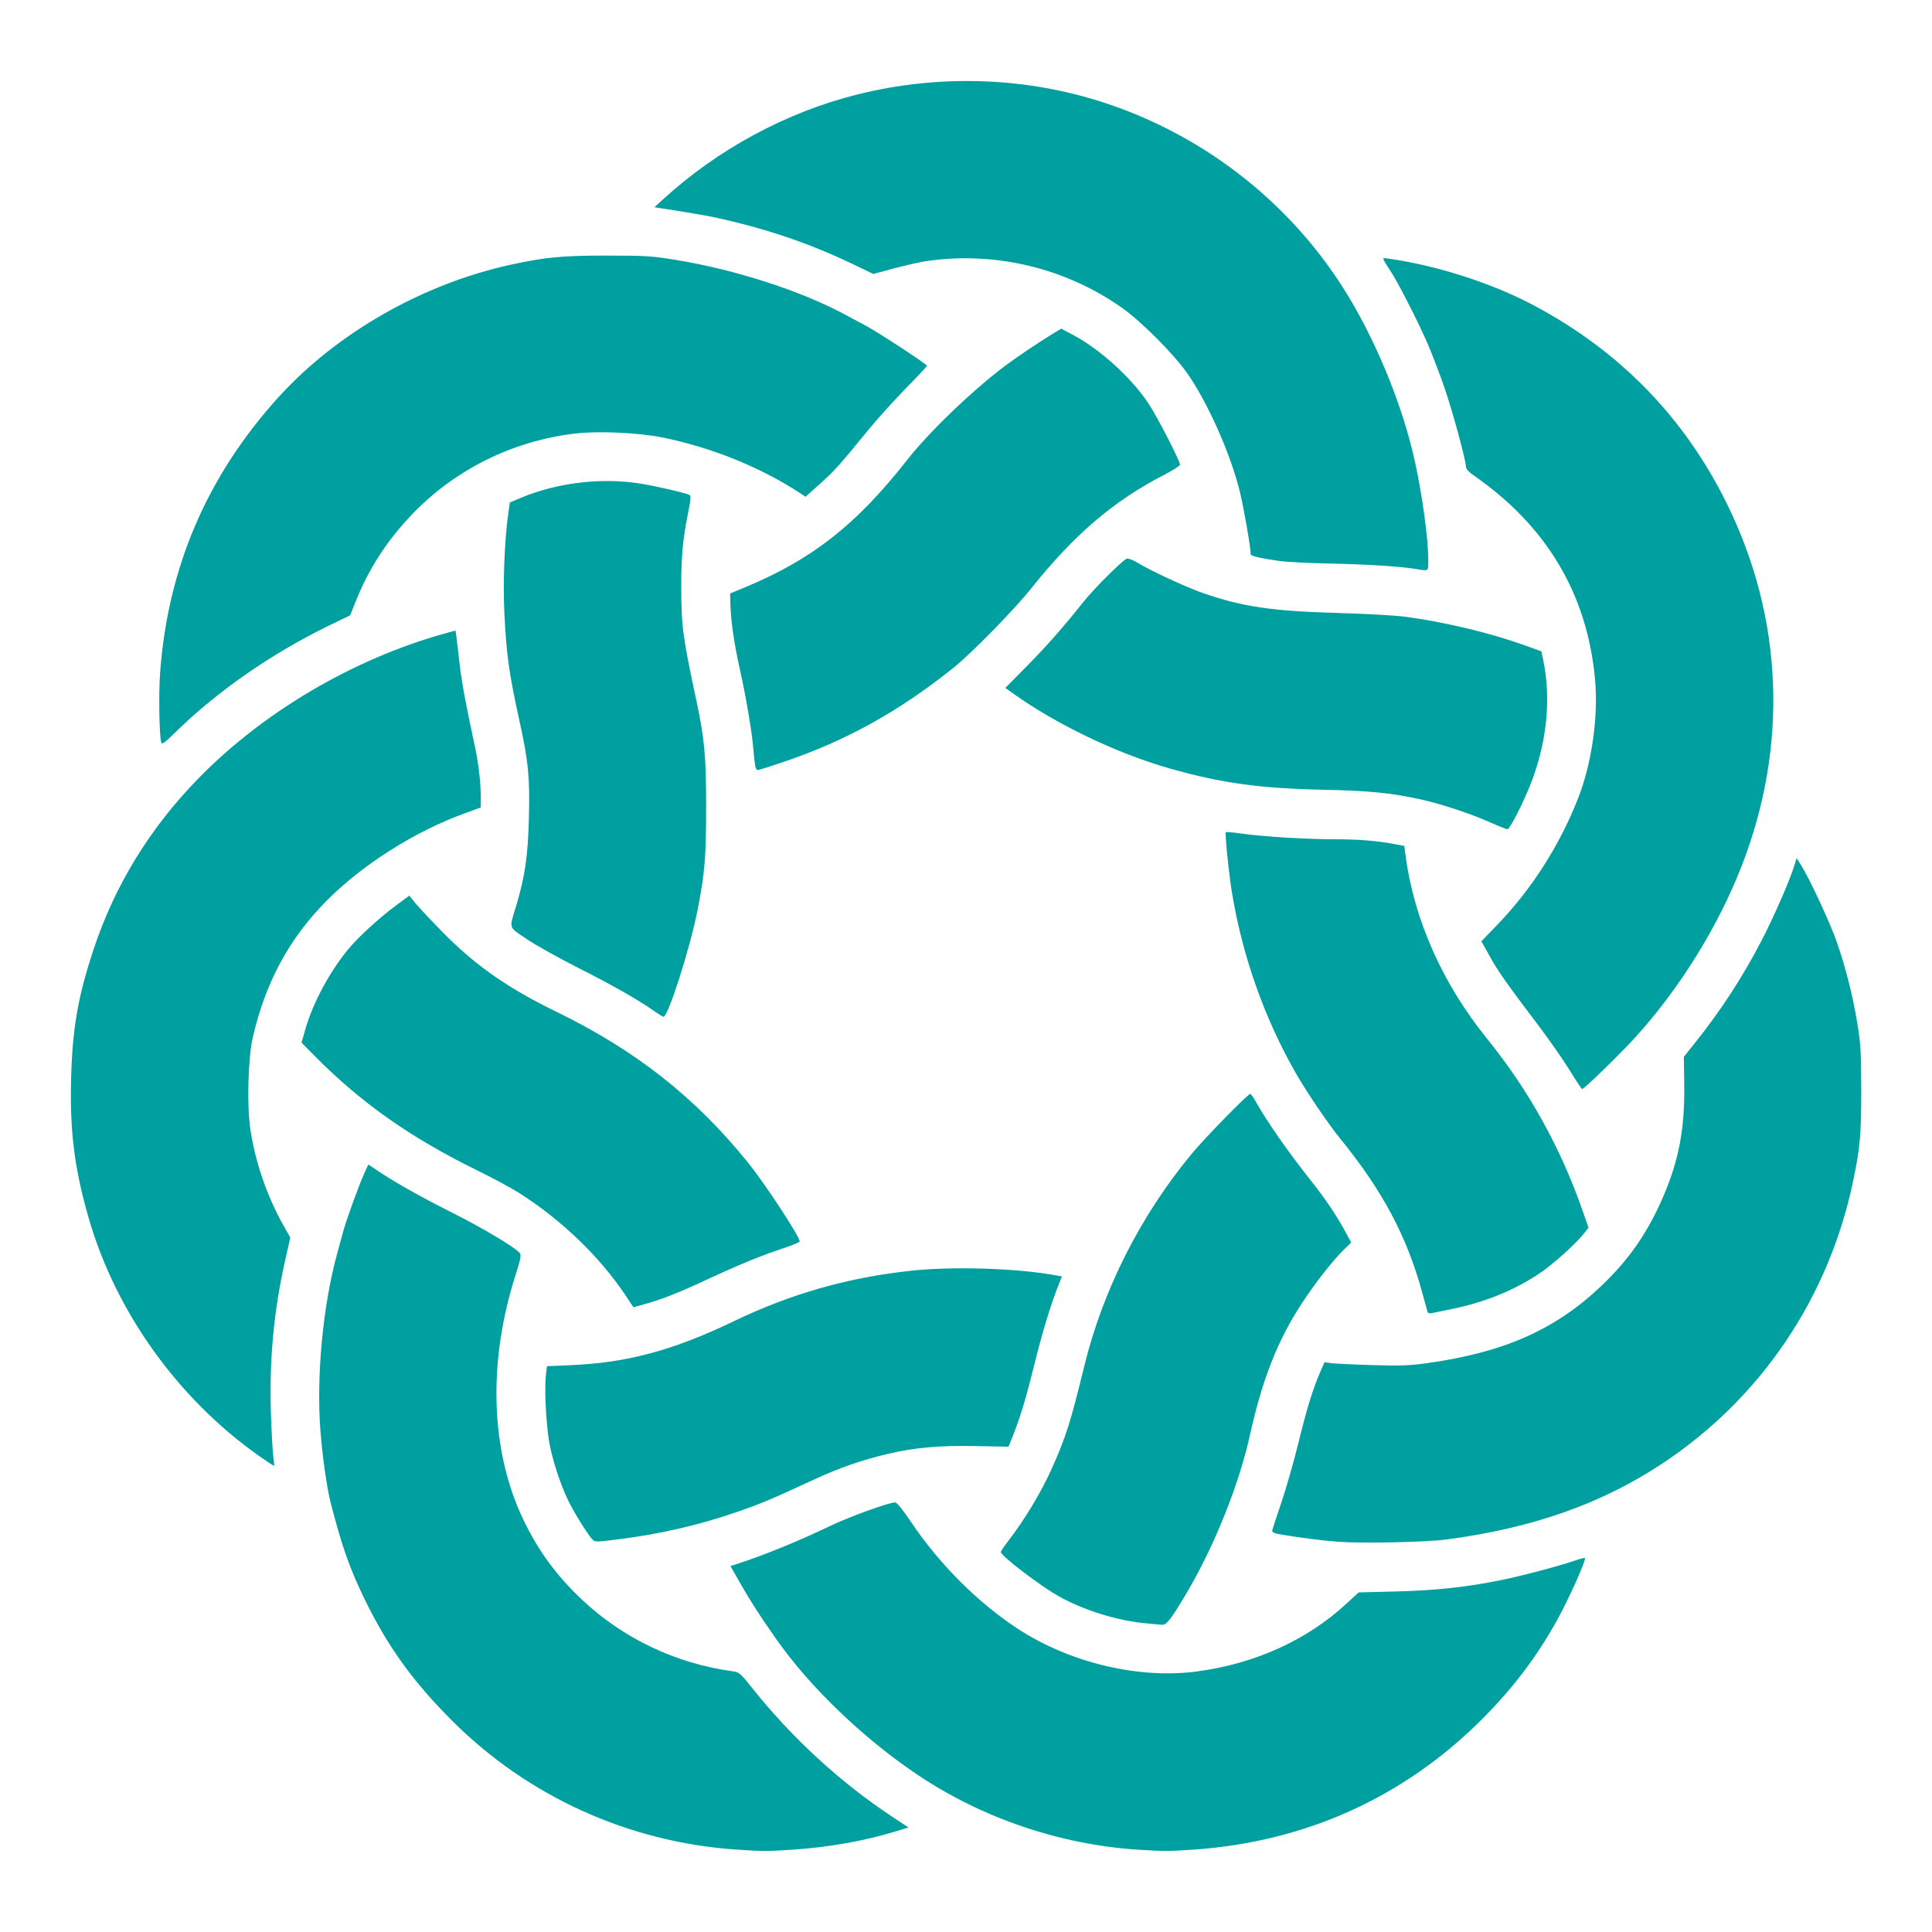
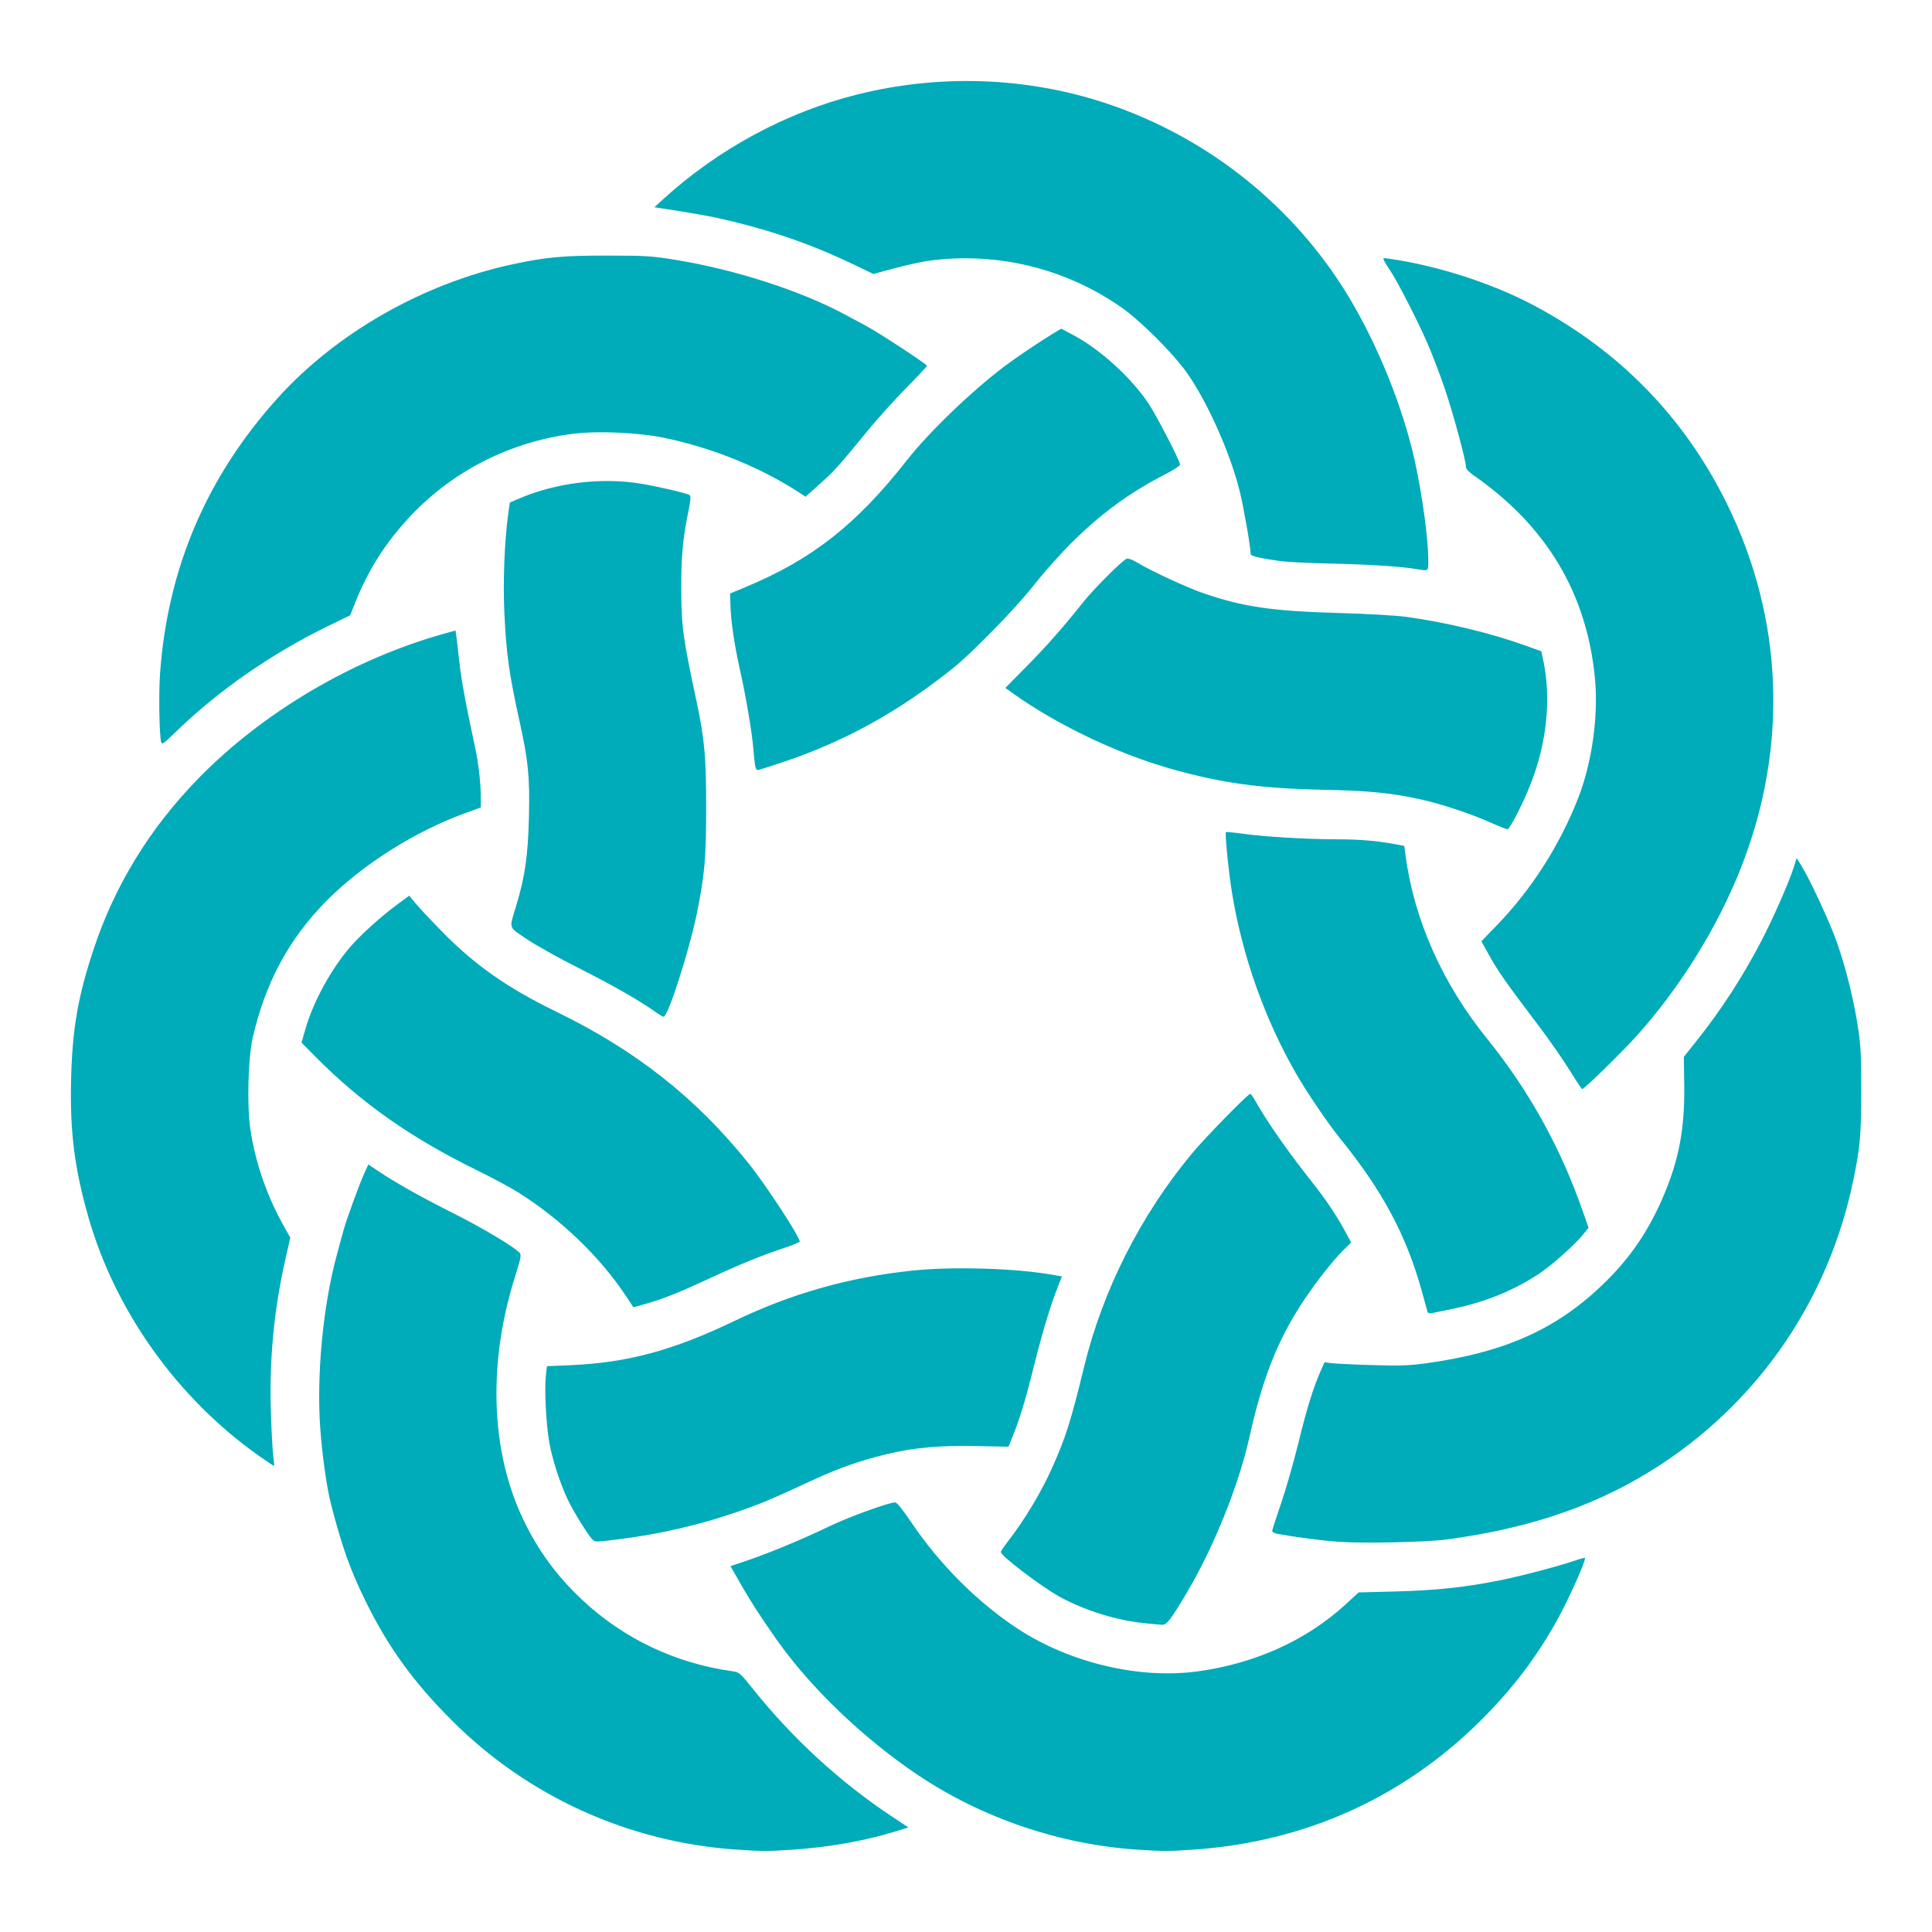
<svg xmlns="http://www.w3.org/2000/svg" width="7cm" height="7cm" viewBox="0 0 70 70" version="1.1" id="svg8">
  <defs id="defs2" />
  <g id="layer1" transform="translate(160.9852,-261.8588)">
-     <path style="fill:#00a0a0;fill-opacity:1;stroke-width:0.057" d="m -134.345,328.871 c -3.886,-0.277 -7.515,-1.926 -10.252,-4.66 -1.427,-1.425 -2.347,-2.703 -3.18,-4.415 -0.537,-1.104 -0.826,-1.924 -1.223,-3.473 -0.144,-0.562 -0.307,-1.707 -0.379,-2.676 -0.146,-1.942 0.097,-4.493 0.605,-6.348 0.081,-0.297 0.184,-0.674 0.227,-0.836 0.106,-0.395 0.571,-1.674 0.758,-2.084 l 0.15,-0.329 0.285,0.192 c 0.665,0.448 1.56,0.954 2.747,1.552 1.153,0.581 2.278,1.254 2.457,1.468 0.057,0.069 0.027,0.219 -0.157,0.797 -1.01,3.16 -0.91,6.36 0.277,8.847 0.538,1.128 1.208,2.043 2.133,2.913 1.496,1.407 3.383,2.305 5.446,2.592 0.252,0.035 0.282,0.06 0.75,0.646 1.422,1.78 3.153,3.371 5.01,4.603 l 0.621,0.412 -0.485,0.148 c -1.122,0.342 -2.388,0.566 -3.704,0.656 -0.899,0.061 -1.144,0.061 -2.085,-0.007 z m 14.547,0.003 c -2.798,-0.19 -5.591,-1.14 -7.914,-2.692 -1.976,-1.32 -3.922,-3.186 -5.148,-4.935 -0.597,-0.852 -0.904,-1.326 -1.26,-1.947 l -0.4,-0.699 0.159,-0.051 c 1.002,-0.32 2.269,-0.834 3.455,-1.404 0.689,-0.331 2.134,-0.854 2.354,-0.852 0.063,6.1e-4 0.27,0.254 0.567,0.697 1.039,1.548 2.448,2.955 3.907,3.901 1.877,1.217 4.36,1.805 6.454,1.528 2.093,-0.277 3.981,-1.129 5.403,-2.44 l 0.461,-0.425 1.361,-0.035 c 1.446,-0.037 2.529,-0.154 3.794,-0.41 0.759,-0.154 2.111,-0.511 2.686,-0.709 0.185,-0.064 0.346,-0.107 0.358,-0.095 0.058,0.059 -0.595,1.515 -1.025,2.285 -0.745,1.333 -1.585,2.438 -2.71,3.564 -2.821,2.823 -6.378,4.434 -10.424,4.718 -0.902,0.063 -1.143,0.063 -2.078,0 z m 0.289,-8.204 c -1.02,-0.098 -2.214,-0.472 -3.113,-0.974 -0.667,-0.373 -2.101,-1.467 -2.101,-1.604 0,-0.03 0.111,-0.198 0.246,-0.372 0.61,-0.784 1.221,-1.799 1.616,-2.686 0.496,-1.114 0.673,-1.674 1.156,-3.658 0.676,-2.776 2.042,-5.477 3.905,-7.722 0.479,-0.577 2.03,-2.164 2.116,-2.163 0.023,5e-5 0.117,0.135 0.208,0.299 0.389,0.699 1.184,1.835 2,2.861 0.498,0.626 0.919,1.249 1.22,1.807 l 0.227,0.42 -0.26,0.253 c -0.405,0.394 -1.054,1.223 -1.537,1.964 -0.876,1.344 -1.426,2.744 -1.876,4.777 -0.397,1.792 -1.294,4.026 -2.293,5.71 -0.556,0.937 -0.723,1.155 -0.879,1.146 -0.07,-0.003 -0.356,-0.03 -0.636,-0.057 z m 6.996,-2.951 c -0.573,-0.042 -1.474,-0.159 -2.132,-0.275 -0.174,-0.031 -0.253,-0.072 -0.245,-0.128 0.007,-0.045 0.153,-0.497 0.326,-1.003 0.173,-0.507 0.457,-1.497 0.629,-2.201 0.308,-1.254 0.53,-1.969 0.803,-2.588 l 0.137,-0.309 0.242,0.033 c 0.133,0.018 0.793,0.05 1.467,0.07 0.99,0.03 1.36,0.019 1.936,-0.06 2.832,-0.384 4.712,-1.213 6.398,-2.821 1.001,-0.955 1.677,-1.935 2.236,-3.24 0.562,-1.313 0.776,-2.454 0.754,-4.021 l -0.014,-1.026 0.46,-0.578 c 0.898,-1.127 1.675,-2.326 2.355,-3.633 0.424,-0.815 1.01,-2.151 1.169,-2.663 l 0.102,-0.328 0.17,0.272 c 0.311,0.498 1.047,2.085 1.288,2.777 0.324,0.931 0.592,2.001 0.75,2.989 0.114,0.713 0.132,1.035 0.133,2.363 8.06e-4,1.621 -0.041,2.087 -0.293,3.298 -0.884,4.241 -3.347,7.883 -6.93,10.249 -2.206,1.457 -4.693,2.33 -7.807,2.742 -0.747,0.099 -3.048,0.146 -3.931,0.081 z m -27.026,-0.101 c -0.184,-0.209 -0.685,-1.024 -0.876,-1.427 -0.281,-0.592 -0.569,-1.487 -0.672,-2.089 -0.111,-0.648 -0.175,-1.88 -0.123,-2.369 l 0.04,-0.375 0.836,-0.035 c 2.073,-0.087 3.735,-0.534 5.959,-1.604 2.061,-0.991 4.135,-1.579 6.435,-1.823 1.456,-0.154 3.713,-0.089 5.064,0.146 l 0.368,0.064 -0.118,0.294 c -0.291,0.727 -0.589,1.708 -0.909,2.998 -0.308,1.241 -0.511,1.899 -0.817,2.649 l -0.093,0.229 -1.149,-0.023 c -1.347,-0.027 -2.233,0.051 -3.201,0.278 -0.962,0.226 -1.786,0.513 -2.722,0.946 -1.536,0.712 -1.892,0.861 -2.741,1.155 -1.404,0.486 -2.828,0.814 -4.353,1.003 -0.818,0.102 -0.82,0.102 -0.926,-0.019 z m -12.062,-3.009 c -2.94,-2.074 -5.194,-5.222 -6.172,-8.62 -0.509,-1.769 -0.681,-3.11 -0.637,-4.981 0.043,-1.861 0.244,-3.029 0.816,-4.754 0.766,-2.311 2.029,-4.374 3.776,-6.17 2.358,-2.424 5.634,-4.353 8.954,-5.274 l 0.383,-0.106 0.026,0.181 c 0.014,0.1 0.067,0.54 0.116,0.979 0.078,0.694 0.223,1.478 0.567,3.073 0.121,0.559 0.206,1.292 0.206,1.771 v 0.408 l -0.584,0.212 c -1.803,0.654 -3.712,1.863 -5.004,3.169 -1.361,1.375 -2.22,2.97 -2.674,4.959 -0.171,0.751 -0.215,2.445 -0.085,3.324 0.173,1.173 0.596,2.404 1.19,3.465 l 0.255,0.455 -0.187,0.831 c -0.41,1.821 -0.578,3.624 -0.515,5.517 0.022,0.673 0.06,1.378 0.085,1.566 0.024,0.188 0.039,0.348 0.032,0.357 -0.007,0.009 -0.253,-0.155 -0.547,-0.362 z m 42.339,-5.217 c -0.013,-0.04 -0.102,-0.362 -0.199,-0.717 -0.551,-2.024 -1.435,-3.681 -2.966,-5.562 -0.429,-0.527 -1.216,-1.687 -1.603,-2.362 -1.14,-1.989 -1.943,-4.257 -2.318,-6.547 -0.12,-0.736 -0.262,-2.154 -0.22,-2.196 0.013,-0.013 0.291,0.013 0.617,0.059 0.777,0.109 2.313,0.2 3.384,0.201 0.836,6e-4 1.494,0.056 2.141,0.179 l 0.321,0.061 0.038,0.293 c 0.303,2.354 1.333,4.681 2.966,6.698 1.505,1.858 2.671,3.963 3.466,6.254 l 0.205,0.589 -0.174,0.219 c -0.299,0.378 -1.145,1.134 -1.62,1.448 -0.932,0.617 -1.97,1.036 -3.181,1.283 -0.317,0.065 -0.635,0.13 -0.706,0.145 -0.075,0.016 -0.139,-0.003 -0.152,-0.046 z m -29.043,-0.576 c -0.946,-1.426 -2.363,-2.788 -3.916,-3.761 -0.277,-0.174 -0.931,-0.525 -1.452,-0.78 -2.419,-1.185 -4.217,-2.448 -5.888,-4.135 l -0.5,-0.505 0.147,-0.51 c 0.277,-0.964 0.92,-2.142 1.607,-2.945 0.366,-0.428 1.121,-1.112 1.694,-1.534 l 0.455,-0.336 0.225,0.274 c 0.124,0.151 0.559,0.615 0.968,1.032 1.183,1.209 2.368,2.039 4.13,2.896 2.886,1.403 5.062,3.119 6.972,5.496 0.614,0.764 1.852,2.657 1.852,2.831 0,0.028 -0.25,0.133 -0.555,0.234 -0.841,0.278 -1.584,0.581 -2.776,1.134 -1.113,0.516 -1.65,0.727 -2.313,0.911 l -0.381,0.106 z m 34.181,-8.195 c -0.237,-0.384 -0.748,-1.116 -1.135,-1.626 -1.141,-1.506 -1.45,-1.944 -1.759,-2.503 l -0.293,-0.529 0.589,-0.611 c 1.238,-1.285 2.253,-2.877 2.917,-4.576 0.5,-1.279 0.738,-2.974 0.608,-4.339 -0.293,-3.078 -1.759,-5.529 -4.408,-7.364 -0.161,-0.112 -0.265,-0.227 -0.265,-0.294 0,-0.234 -0.477,-1.993 -0.777,-2.866 -0.173,-0.504 -0.455,-1.238 -0.626,-1.633 -0.342,-0.787 -1.085,-2.237 -1.329,-2.596 -0.085,-0.125 -0.186,-0.286 -0.223,-0.357 -0.067,-0.127 -0.064,-0.129 0.177,-0.094 1.747,0.251 3.712,0.884 5.218,1.681 3.121,1.653 5.467,4.058 7.012,7.192 2.048,4.153 2.233,8.795 0.526,13.156 -0.854,2.18 -2.219,4.382 -3.813,6.149 -0.534,0.592 -1.882,1.907 -1.955,1.907 -0.019,0 -0.228,-0.314 -0.465,-0.698 z m -33.152,-2.126 c -0.599,-0.419 -1.527,-0.947 -2.761,-1.57 -0.705,-0.356 -1.545,-0.826 -1.868,-1.044 -0.669,-0.453 -0.637,-0.35 -0.381,-1.194 0.321,-1.057 0.432,-1.83 0.465,-3.217 0.035,-1.468 -0.021,-2.035 -0.345,-3.501 -0.374,-1.696 -0.475,-2.417 -0.545,-3.9 -0.052,-1.093 0.002,-2.563 0.128,-3.496 l 0.069,-0.507 0.378,-0.16 c 1.305,-0.552 2.902,-0.75 4.305,-0.533 0.598,0.093 1.71,0.349 1.827,0.421 0.057,0.035 0.048,0.163 -0.043,0.608 -0.198,0.977 -0.258,1.613 -0.255,2.728 0.003,1.437 0.049,1.779 0.556,4.152 0.288,1.347 0.349,2.029 0.346,3.876 -0.002,1.777 -0.052,2.359 -0.316,3.696 -0.272,1.378 -1.065,3.857 -1.231,3.845 -0.025,-10e-4 -0.173,-0.093 -0.329,-0.202 z m 30.318,-6.824 c -0.724,-0.327 -1.823,-0.69 -2.593,-0.858 -1.036,-0.225 -1.855,-0.306 -3.422,-0.338 -2.361,-0.049 -3.729,-0.236 -5.613,-0.768 -1.913,-0.541 -4.114,-1.594 -5.699,-2.727 l -0.275,-0.197 0.765,-0.774 c 0.733,-0.742 1.329,-1.418 2.062,-2.34 0.387,-0.486 1.425,-1.521 1.573,-1.568 0.056,-0.018 0.219,0.043 0.374,0.138 0.481,0.296 1.791,0.903 2.404,1.114 1.43,0.492 2.491,0.648 4.874,0.715 1.038,0.029 2.104,0.09 2.477,0.141 1.446,0.199 3.057,0.586 4.31,1.038 l 0.581,0.209 0.062,0.288 c 0.304,1.409 0.143,3.015 -0.452,4.529 -0.263,0.669 -0.742,1.61 -0.83,1.629 -0.031,0.007 -0.3,-0.098 -0.598,-0.232 z m -26.666,-2.066 c -0.016,-0.086 -0.046,-0.362 -0.066,-0.612 -0.048,-0.602 -0.265,-1.883 -0.483,-2.858 -0.206,-0.919 -0.329,-1.754 -0.347,-2.348 l -0.013,-0.424 0.565,-0.235 c 2.42,-1.008 4.01,-2.26 5.856,-4.611 0.792,-1.009 2.332,-2.489 3.534,-3.396 0.401,-0.303 1.267,-0.886 1.723,-1.161 l 0.321,-0.193 0.445,0.237 c 0.967,0.515 2.09,1.536 2.71,2.465 0.307,0.459 1.149,2.091 1.149,2.226 0,0.04 -0.263,0.208 -0.584,0.373 -1.814,0.932 -3.266,2.173 -4.809,4.111 -0.607,0.762 -2.146,2.335 -2.797,2.859 -1.99,1.6 -3.939,2.678 -6.226,3.444 -0.46,0.154 -0.861,0.28 -0.892,0.28 -0.031,0 -0.069,-0.07 -0.086,-0.157 z m -21.519,-0.847 c -0.072,-0.255 -0.097,-1.77 -0.041,-2.526 0.278,-3.804 1.696,-7.112 4.267,-9.958 2.126,-2.353 5.267,-4.143 8.488,-4.836 1.228,-0.264 1.835,-0.32 3.445,-0.319 1.406,0.001 1.62,0.015 2.505,0.16 2.13,0.348 4.503,1.115 6.092,1.967 0.219,0.118 0.578,0.31 0.797,0.428 0.46,0.247 2.192,1.384 2.192,1.438 0,0.02 -0.341,0.384 -0.758,0.809 -0.417,0.425 -1.021,1.093 -1.342,1.484 -1.128,1.376 -1.235,1.496 -1.765,1.971 l -0.535,0.48 -0.149,-0.098 c -1.433,-0.947 -3.199,-1.669 -4.988,-2.039 -0.907,-0.188 -2.377,-0.254 -3.255,-0.147 -2.255,0.276 -4.334,1.316 -5.884,2.943 -0.912,0.958 -1.561,1.967 -2.043,3.182 l -0.181,0.455 -0.781,0.38 c -2.073,1.008 -4.039,2.376 -5.571,3.877 -0.383,0.376 -0.469,0.436 -0.494,0.348 z m 45.433,-6.287 c -0.535,-0.09 -1.734,-0.165 -3.09,-0.194 -0.755,-0.016 -1.562,-0.056 -1.793,-0.088 -0.719,-0.1 -1.076,-0.183 -1.076,-0.249 -0.001,-0.244 -0.249,-1.668 -0.392,-2.256 -0.339,-1.39 -1.18,-3.276 -1.927,-4.327 -0.501,-0.704 -1.662,-1.865 -2.349,-2.348 -2.055,-1.446 -4.601,-2.053 -7.088,-1.689 -0.219,0.032 -0.741,0.15 -1.159,0.261 l -0.76,0.203 -0.72,-0.346 c -1.409,-0.676 -2.749,-1.154 -4.321,-1.541 -0.766,-0.189 -1.208,-0.27 -2.691,-0.499 l -0.199,-0.031 0.313,-0.286 c 1.993,-1.82 4.465,-3.155 7.031,-3.797 2.991,-0.749 6.148,-0.637 9.024,0.319 3.685,1.225 6.834,3.744 8.811,7.049 1.053,1.761 1.943,3.975 2.368,5.893 0.276,1.247 0.492,2.836 0.492,3.621 0,0.406 0.027,0.389 -0.474,0.304 z" id="path3764" />
+     <path style="fill:#00ABBA;fill-opacity:1;stroke-width:0.057" d="m -134.345,328.871 c -3.886,-0.277 -7.515,-1.926 -10.252,-4.66 -1.427,-1.425 -2.347,-2.703 -3.18,-4.415 -0.537,-1.104 -0.826,-1.924 -1.223,-3.473 -0.144,-0.562 -0.307,-1.707 -0.379,-2.676 -0.146,-1.942 0.097,-4.493 0.605,-6.348 0.081,-0.297 0.184,-0.674 0.227,-0.836 0.106,-0.395 0.571,-1.674 0.758,-2.084 l 0.15,-0.329 0.285,0.192 c 0.665,0.448 1.56,0.954 2.747,1.552 1.153,0.581 2.278,1.254 2.457,1.468 0.057,0.069 0.027,0.219 -0.157,0.797 -1.01,3.16 -0.91,6.36 0.277,8.847 0.538,1.128 1.208,2.043 2.133,2.913 1.496,1.407 3.383,2.305 5.446,2.592 0.252,0.035 0.282,0.06 0.75,0.646 1.422,1.78 3.153,3.371 5.01,4.603 l 0.621,0.412 -0.485,0.148 c -1.122,0.342 -2.388,0.566 -3.704,0.656 -0.899,0.061 -1.144,0.061 -2.085,-0.007 z m 14.547,0.003 c -2.798,-0.19 -5.591,-1.14 -7.914,-2.692 -1.976,-1.32 -3.922,-3.186 -5.148,-4.935 -0.597,-0.852 -0.904,-1.326 -1.26,-1.947 l -0.4,-0.699 0.159,-0.051 c 1.002,-0.32 2.269,-0.834 3.455,-1.404 0.689,-0.331 2.134,-0.854 2.354,-0.852 0.063,6.1e-4 0.27,0.254 0.567,0.697 1.039,1.548 2.448,2.955 3.907,3.901 1.877,1.217 4.36,1.805 6.454,1.528 2.093,-0.277 3.981,-1.129 5.403,-2.44 l 0.461,-0.425 1.361,-0.035 c 1.446,-0.037 2.529,-0.154 3.794,-0.41 0.759,-0.154 2.111,-0.511 2.686,-0.709 0.185,-0.064 0.346,-0.107 0.358,-0.095 0.058,0.059 -0.595,1.515 -1.025,2.285 -0.745,1.333 -1.585,2.438 -2.71,3.564 -2.821,2.823 -6.378,4.434 -10.424,4.718 -0.902,0.063 -1.143,0.063 -2.078,0 z m 0.289,-8.204 c -1.02,-0.098 -2.214,-0.472 -3.113,-0.974 -0.667,-0.373 -2.101,-1.467 -2.101,-1.604 0,-0.03 0.111,-0.198 0.246,-0.372 0.61,-0.784 1.221,-1.799 1.616,-2.686 0.496,-1.114 0.673,-1.674 1.156,-3.658 0.676,-2.776 2.042,-5.477 3.905,-7.722 0.479,-0.577 2.03,-2.164 2.116,-2.163 0.023,5e-5 0.117,0.135 0.208,0.299 0.389,0.699 1.184,1.835 2,2.861 0.498,0.626 0.919,1.249 1.22,1.807 l 0.227,0.42 -0.26,0.253 c -0.405,0.394 -1.054,1.223 -1.537,1.964 -0.876,1.344 -1.426,2.744 -1.876,4.777 -0.397,1.792 -1.294,4.026 -2.293,5.71 -0.556,0.937 -0.723,1.155 -0.879,1.146 -0.07,-0.003 -0.356,-0.03 -0.636,-0.057 z m 6.996,-2.951 c -0.573,-0.042 -1.474,-0.159 -2.132,-0.275 -0.174,-0.031 -0.253,-0.072 -0.245,-0.128 0.007,-0.045 0.153,-0.497 0.326,-1.003 0.173,-0.507 0.457,-1.497 0.629,-2.201 0.308,-1.254 0.53,-1.969 0.803,-2.588 l 0.137,-0.309 0.242,0.033 c 0.133,0.018 0.793,0.05 1.467,0.07 0.99,0.03 1.36,0.019 1.936,-0.06 2.832,-0.384 4.712,-1.213 6.398,-2.821 1.001,-0.955 1.677,-1.935 2.236,-3.24 0.562,-1.313 0.776,-2.454 0.754,-4.021 l -0.014,-1.026 0.46,-0.578 c 0.898,-1.127 1.675,-2.326 2.355,-3.633 0.424,-0.815 1.01,-2.151 1.169,-2.663 l 0.102,-0.328 0.17,0.272 c 0.311,0.498 1.047,2.085 1.288,2.777 0.324,0.931 0.592,2.001 0.75,2.989 0.114,0.713 0.132,1.035 0.133,2.363 8.06e-4,1.621 -0.041,2.087 -0.293,3.298 -0.884,4.241 -3.347,7.883 -6.93,10.249 -2.206,1.457 -4.693,2.33 -7.807,2.742 -0.747,0.099 -3.048,0.146 -3.931,0.081 z m -27.026,-0.101 c -0.184,-0.209 -0.685,-1.024 -0.876,-1.427 -0.281,-0.592 -0.569,-1.487 -0.672,-2.089 -0.111,-0.648 -0.175,-1.88 -0.123,-2.369 l 0.04,-0.375 0.836,-0.035 c 2.073,-0.087 3.735,-0.534 5.959,-1.604 2.061,-0.991 4.135,-1.579 6.435,-1.823 1.456,-0.154 3.713,-0.089 5.064,0.146 l 0.368,0.064 -0.118,0.294 c -0.291,0.727 -0.589,1.708 -0.909,2.998 -0.308,1.241 -0.511,1.899 -0.817,2.649 l -0.093,0.229 -1.149,-0.023 c -1.347,-0.027 -2.233,0.051 -3.201,0.278 -0.962,0.226 -1.786,0.513 -2.722,0.946 -1.536,0.712 -1.892,0.861 -2.741,1.155 -1.404,0.486 -2.828,0.814 -4.353,1.003 -0.818,0.102 -0.82,0.102 -0.926,-0.019 z m -12.062,-3.009 c -2.94,-2.074 -5.194,-5.222 -6.172,-8.62 -0.509,-1.769 -0.681,-3.11 -0.637,-4.981 0.043,-1.861 0.244,-3.029 0.816,-4.754 0.766,-2.311 2.029,-4.374 3.776,-6.17 2.358,-2.424 5.634,-4.353 8.954,-5.274 l 0.383,-0.106 0.026,0.181 c 0.014,0.1 0.067,0.54 0.116,0.979 0.078,0.694 0.223,1.478 0.567,3.073 0.121,0.559 0.206,1.292 0.206,1.771 v 0.408 l -0.584,0.212 c -1.803,0.654 -3.712,1.863 -5.004,3.169 -1.361,1.375 -2.22,2.97 -2.674,4.959 -0.171,0.751 -0.215,2.445 -0.085,3.324 0.173,1.173 0.596,2.404 1.19,3.465 l 0.255,0.455 -0.187,0.831 c -0.41,1.821 -0.578,3.624 -0.515,5.517 0.022,0.673 0.06,1.378 0.085,1.566 0.024,0.188 0.039,0.348 0.032,0.357 -0.007,0.009 -0.253,-0.155 -0.547,-0.362 z m 42.339,-5.217 c -0.013,-0.04 -0.102,-0.362 -0.199,-0.717 -0.551,-2.024 -1.435,-3.681 -2.966,-5.562 -0.429,-0.527 -1.216,-1.687 -1.603,-2.362 -1.14,-1.989 -1.943,-4.257 -2.318,-6.547 -0.12,-0.736 -0.262,-2.154 -0.22,-2.196 0.013,-0.013 0.291,0.013 0.617,0.059 0.777,0.109 2.313,0.2 3.384,0.201 0.836,6e-4 1.494,0.056 2.141,0.179 l 0.321,0.061 0.038,0.293 c 0.303,2.354 1.333,4.681 2.966,6.698 1.505,1.858 2.671,3.963 3.466,6.254 l 0.205,0.589 -0.174,0.219 c -0.299,0.378 -1.145,1.134 -1.62,1.448 -0.932,0.617 -1.97,1.036 -3.181,1.283 -0.317,0.065 -0.635,0.13 -0.706,0.145 -0.075,0.016 -0.139,-0.003 -0.152,-0.046 z m -29.043,-0.576 c -0.946,-1.426 -2.363,-2.788 -3.916,-3.761 -0.277,-0.174 -0.931,-0.525 -1.452,-0.78 -2.419,-1.185 -4.217,-2.448 -5.888,-4.135 l -0.5,-0.505 0.147,-0.51 c 0.277,-0.964 0.92,-2.142 1.607,-2.945 0.366,-0.428 1.121,-1.112 1.694,-1.534 l 0.455,-0.336 0.225,0.274 c 0.124,0.151 0.559,0.615 0.968,1.032 1.183,1.209 2.368,2.039 4.13,2.896 2.886,1.403 5.062,3.119 6.972,5.496 0.614,0.764 1.852,2.657 1.852,2.831 0,0.028 -0.25,0.133 -0.555,0.234 -0.841,0.278 -1.584,0.581 -2.776,1.134 -1.113,0.516 -1.65,0.727 -2.313,0.911 l -0.381,0.106 z m 34.181,-8.195 c -0.237,-0.384 -0.748,-1.116 -1.135,-1.626 -1.141,-1.506 -1.45,-1.944 -1.759,-2.503 l -0.293,-0.529 0.589,-0.611 c 1.238,-1.285 2.253,-2.877 2.917,-4.576 0.5,-1.279 0.738,-2.974 0.608,-4.339 -0.293,-3.078 -1.759,-5.529 -4.408,-7.364 -0.161,-0.112 -0.265,-0.227 -0.265,-0.294 0,-0.234 -0.477,-1.993 -0.777,-2.866 -0.173,-0.504 -0.455,-1.238 -0.626,-1.633 -0.342,-0.787 -1.085,-2.237 -1.329,-2.596 -0.085,-0.125 -0.186,-0.286 -0.223,-0.357 -0.067,-0.127 -0.064,-0.129 0.177,-0.094 1.747,0.251 3.712,0.884 5.218,1.681 3.121,1.653 5.467,4.058 7.012,7.192 2.048,4.153 2.233,8.795 0.526,13.156 -0.854,2.18 -2.219,4.382 -3.813,6.149 -0.534,0.592 -1.882,1.907 -1.955,1.907 -0.019,0 -0.228,-0.314 -0.465,-0.698 z m -33.152,-2.126 c -0.599,-0.419 -1.527,-0.947 -2.761,-1.57 -0.705,-0.356 -1.545,-0.826 -1.868,-1.044 -0.669,-0.453 -0.637,-0.35 -0.381,-1.194 0.321,-1.057 0.432,-1.83 0.465,-3.217 0.035,-1.468 -0.021,-2.035 -0.345,-3.501 -0.374,-1.696 -0.475,-2.417 -0.545,-3.9 -0.052,-1.093 0.002,-2.563 0.128,-3.496 l 0.069,-0.507 0.378,-0.16 c 1.305,-0.552 2.902,-0.75 4.305,-0.533 0.598,0.093 1.71,0.349 1.827,0.421 0.057,0.035 0.048,0.163 -0.043,0.608 -0.198,0.977 -0.258,1.613 -0.255,2.728 0.003,1.437 0.049,1.779 0.556,4.152 0.288,1.347 0.349,2.029 0.346,3.876 -0.002,1.777 -0.052,2.359 -0.316,3.696 -0.272,1.378 -1.065,3.857 -1.231,3.845 -0.025,-10e-4 -0.173,-0.093 -0.329,-0.202 z m 30.318,-6.824 c -0.724,-0.327 -1.823,-0.69 -2.593,-0.858 -1.036,-0.225 -1.855,-0.306 -3.422,-0.338 -2.361,-0.049 -3.729,-0.236 -5.613,-0.768 -1.913,-0.541 -4.114,-1.594 -5.699,-2.727 l -0.275,-0.197 0.765,-0.774 c 0.733,-0.742 1.329,-1.418 2.062,-2.34 0.387,-0.486 1.425,-1.521 1.573,-1.568 0.056,-0.018 0.219,0.043 0.374,0.138 0.481,0.296 1.791,0.903 2.404,1.114 1.43,0.492 2.491,0.648 4.874,0.715 1.038,0.029 2.104,0.09 2.477,0.141 1.446,0.199 3.057,0.586 4.31,1.038 l 0.581,0.209 0.062,0.288 c 0.304,1.409 0.143,3.015 -0.452,4.529 -0.263,0.669 -0.742,1.61 -0.83,1.629 -0.031,0.007 -0.3,-0.098 -0.598,-0.232 z m -26.666,-2.066 c -0.016,-0.086 -0.046,-0.362 -0.066,-0.612 -0.048,-0.602 -0.265,-1.883 -0.483,-2.858 -0.206,-0.919 -0.329,-1.754 -0.347,-2.348 l -0.013,-0.424 0.565,-0.235 c 2.42,-1.008 4.01,-2.26 5.856,-4.611 0.792,-1.009 2.332,-2.489 3.534,-3.396 0.401,-0.303 1.267,-0.886 1.723,-1.161 l 0.321,-0.193 0.445,0.237 c 0.967,0.515 2.09,1.536 2.71,2.465 0.307,0.459 1.149,2.091 1.149,2.226 0,0.04 -0.263,0.208 -0.584,0.373 -1.814,0.932 -3.266,2.173 -4.809,4.111 -0.607,0.762 -2.146,2.335 -2.797,2.859 -1.99,1.6 -3.939,2.678 -6.226,3.444 -0.46,0.154 -0.861,0.28 -0.892,0.28 -0.031,0 -0.069,-0.07 -0.086,-0.157 z m -21.519,-0.847 c -0.072,-0.255 -0.097,-1.77 -0.041,-2.526 0.278,-3.804 1.696,-7.112 4.267,-9.958 2.126,-2.353 5.267,-4.143 8.488,-4.836 1.228,-0.264 1.835,-0.32 3.445,-0.319 1.406,0.001 1.62,0.015 2.505,0.16 2.13,0.348 4.503,1.115 6.092,1.967 0.219,0.118 0.578,0.31 0.797,0.428 0.46,0.247 2.192,1.384 2.192,1.438 0,0.02 -0.341,0.384 -0.758,0.809 -0.417,0.425 -1.021,1.093 -1.342,1.484 -1.128,1.376 -1.235,1.496 -1.765,1.971 l -0.535,0.48 -0.149,-0.098 c -1.433,-0.947 -3.199,-1.669 -4.988,-2.039 -0.907,-0.188 -2.377,-0.254 -3.255,-0.147 -2.255,0.276 -4.334,1.316 -5.884,2.943 -0.912,0.958 -1.561,1.967 -2.043,3.182 l -0.181,0.455 -0.781,0.38 c -2.073,1.008 -4.039,2.376 -5.571,3.877 -0.383,0.376 -0.469,0.436 -0.494,0.348 z m 45.433,-6.287 c -0.535,-0.09 -1.734,-0.165 -3.09,-0.194 -0.755,-0.016 -1.562,-0.056 -1.793,-0.088 -0.719,-0.1 -1.076,-0.183 -1.076,-0.249 -0.001,-0.244 -0.249,-1.668 -0.392,-2.256 -0.339,-1.39 -1.18,-3.276 -1.927,-4.327 -0.501,-0.704 -1.662,-1.865 -2.349,-2.348 -2.055,-1.446 -4.601,-2.053 -7.088,-1.689 -0.219,0.032 -0.741,0.15 -1.159,0.261 l -0.76,0.203 -0.72,-0.346 c -1.409,-0.676 -2.749,-1.154 -4.321,-1.541 -0.766,-0.189 -1.208,-0.27 -2.691,-0.499 l -0.199,-0.031 0.313,-0.286 c 1.993,-1.82 4.465,-3.155 7.031,-3.797 2.991,-0.749 6.148,-0.637 9.024,0.319 3.685,1.225 6.834,3.744 8.811,7.049 1.053,1.761 1.943,3.975 2.368,5.893 0.276,1.247 0.492,2.836 0.492,3.621 0,0.406 0.027,0.389 -0.474,0.304 z" id="path3764" />
  </g>
</svg>
